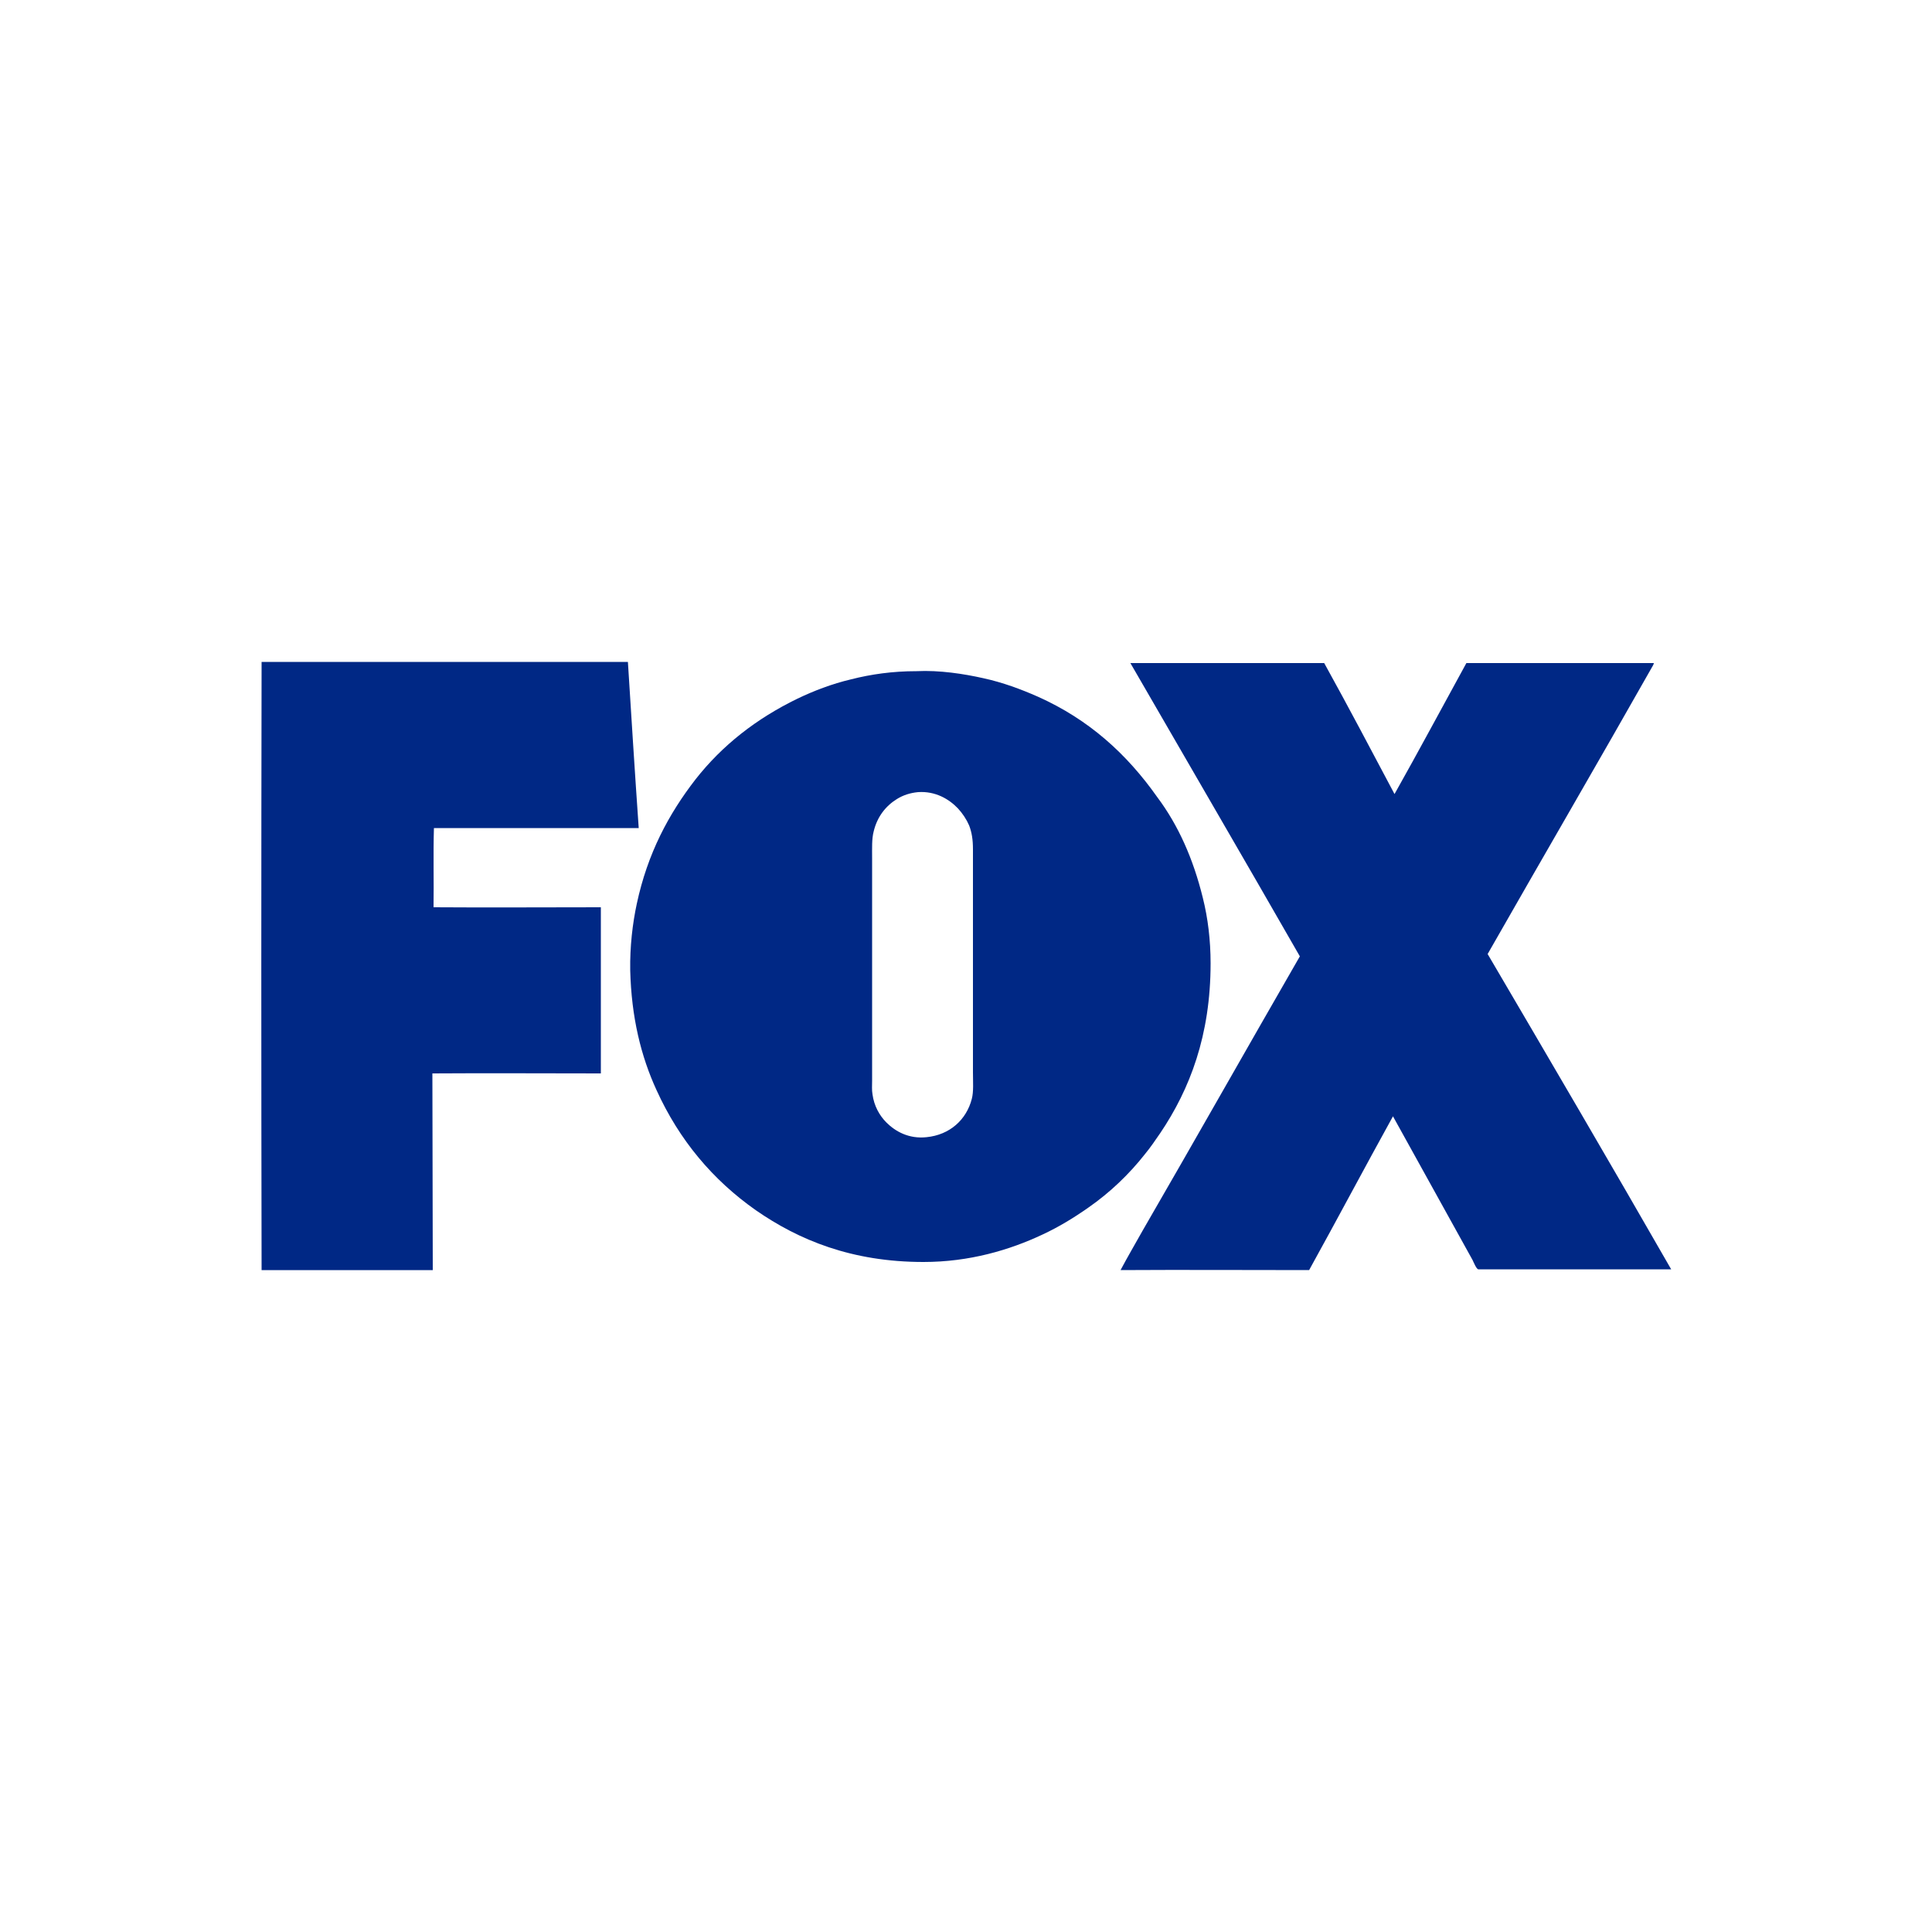
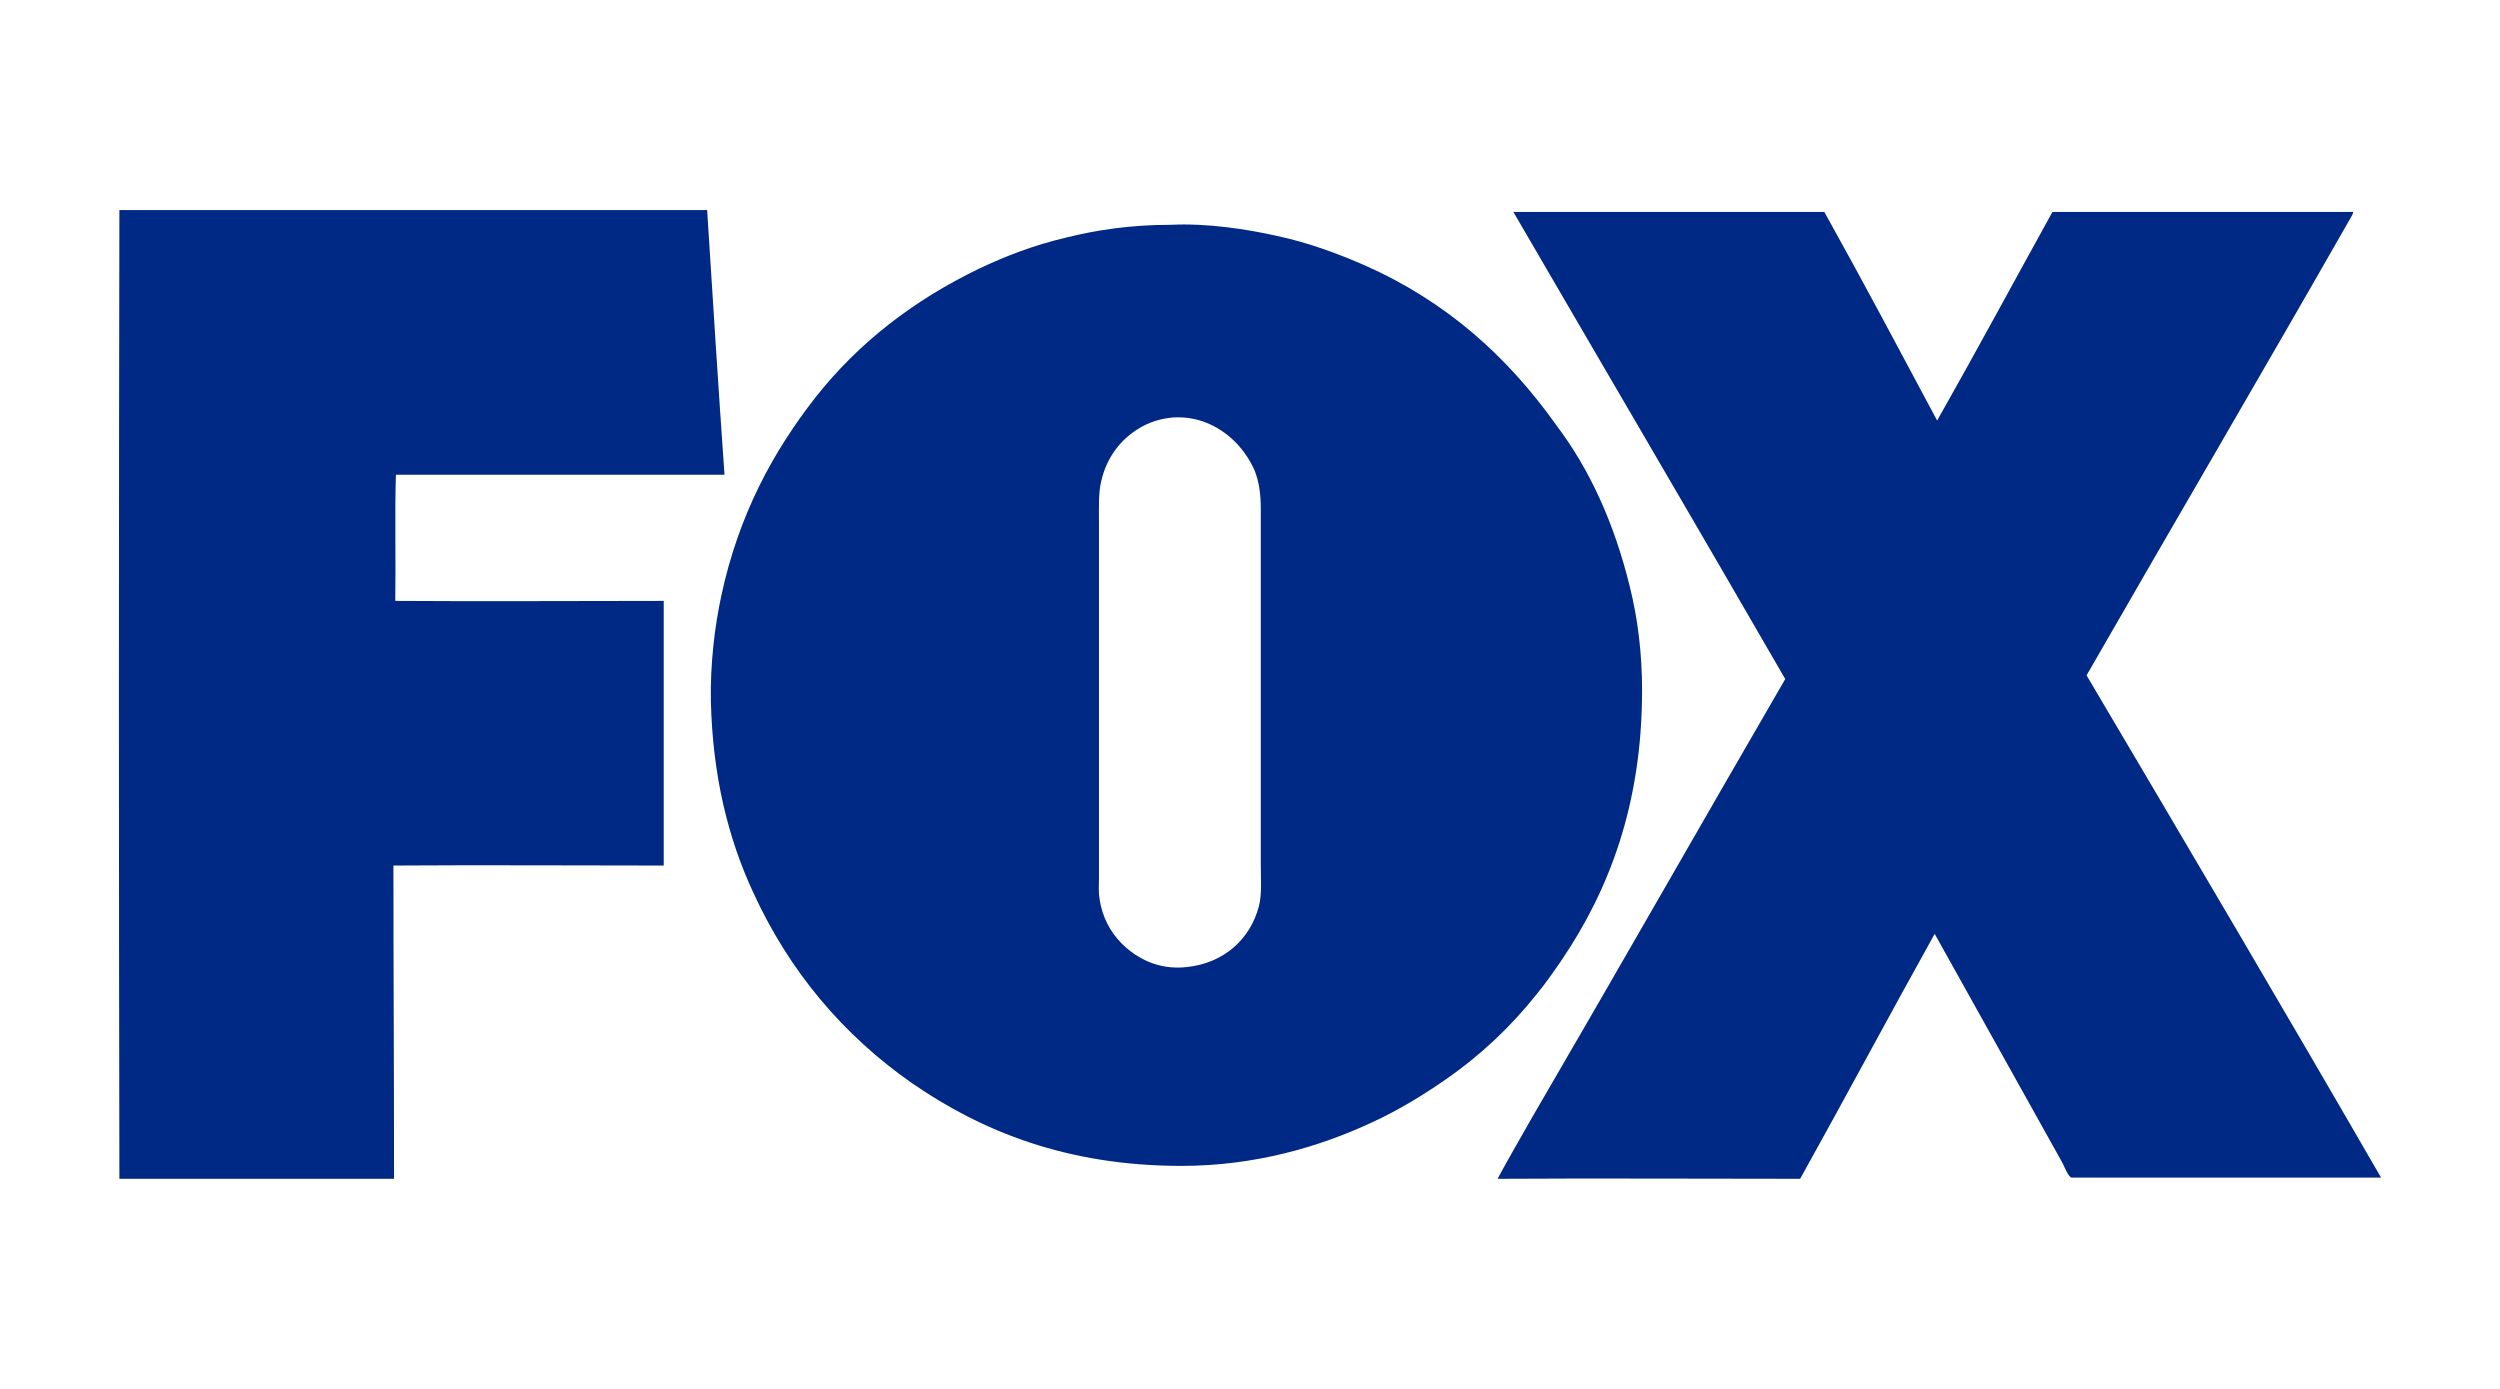
- <svg xmlns="http://www.w3.org/2000/svg" version="1.1" id="Layer_1" x="0px" y="0px" viewBox="0 0 500 500" style="enable-background:new 0 0 500 500;" xml:space="preserve">
-   <style type="text/css">
- 	.st0{fill:#002885;}
- </style>
-   <g id="XMLID_21_">
-     <path id="XMLID_23_" class="st0" d="M432.5,328.5c-16.6,0-33.5,0-49.9,0c-0.5,0-1.3-2-1.5-2.4c-6.9-12.4-13.7-24.8-20.6-37.2   c-7.3,13.2-14.4,26.6-21.7,39.8c-16.3,0-32.5-0.1-48.8,0c1.8-3.4,3.8-6.8,5.7-10.2c13.6-23.5,27.1-47.4,40.7-71   c-14.5-25.3-29.2-50.5-43.8-75.8c0,0-0.1-0.2,0-0.1c16.7,0,33.4,0,50.1,0c6.2,11.2,12.2,22.6,18.2,33.9   c6.3-11.2,12.4-22.6,18.6-33.9c16.2,0,32.3,0,48.5,0c0,0.2-0.1,0.4-0.2,0.6c-14.1,24.9-28.6,49.8-42.8,74.7   C400.9,274,416.9,301.3,432.5,328.5z" />
-     <path id="XMLID_29_" class="st0" d="M311.3,232.4c1.3,5.2,2,10.9,2,16.9c0,18.7-5.4,32.6-13,43.9c-1.3,1.9-2.6,3.8-4,5.5   c-4.1,5.2-9,9.9-14.6,13.8c-3.7,2.6-7.6,5-11.9,7c-8.5,4-18.9,7.1-30.8,7.1c-18.6,0-32.3-5.7-43.4-13.4   c-11.1-7.8-19.8-18.1-25.7-31.1c-4-8.7-6.5-18.8-6.8-31c-0.1-6.1,0.6-12.1,1.7-17.2c2.8-13.1,8.3-23.3,15.2-32.2   c6.9-8.8,15.7-15.7,26.4-20.9c4.2-2,8.8-3.8,13.9-5c5.1-1.3,10.7-2.1,16.8-2.1h0.1c5.9-0.3,12.3,0.7,17.2,1.8   c5.1,1.1,9.9,2.9,14.2,4.8c13.2,5.9,23,14.8,30.9,26C304.9,213.5,308.8,222.2,311.3,232.4z M251.5,284.4c0.5-1.9,0.3-4.4,0.3-6.9   c0-19.3,0-38.3,0-57.7c0-2.5-0.3-4.4-1-6.2c-0.7-1.6-1.7-3.1-2.9-4.4c-2.3-2.4-5.8-4.5-10.3-4.2c-2.1,0.2-3.9,0.8-5.5,1.8   c-2.9,1.8-5.1,4.6-6,8.4c-0.5,1.9-0.4,4.3-0.4,6.8c0,19.1,0,38.4,0,57.7c0,1.2-0.1,2.4,0.1,3.5c0.4,3,1.8,5.5,3.6,7.3   c2.3,2.3,5.8,4.3,10.4,3.8C245.8,293.7,250.1,289.8,251.5,284.4z" />
-     <path id="XMLID_30_" class="st0" d="M165.3,214.3c-17.7,0-35.3,0-53,0c-0.2,6.6,0,13.9-0.1,20.5c14.3,0.1,28.9,0,43.3,0   c0,14.3,0,28.6,0,43c-14.5,0-29.2-0.1-43.6,0c0,17,0.1,33.8,0.1,50.8l0,0.1c-14.7,0-29.5,0-44.2,0l-0.1,0   c-0.1-52.3-0.1-105,0-157.3l0-0.1c31.6,0,63.1,0,94.7,0l0.1,0C163.4,185.6,164.3,200,165.3,214.3z" />
+ <svg xmlns="http://www.w3.org/2000/svg" width="180" height="100">
+   <style type="text/css">.st0{fill:#002885;}</style>
+   <g>
+     <rect x="-1" y="-1" width="182" height="102" id="canvas_background" fill="none" />
+   </g>
+   <g>
+     <g stroke="null" id="XMLID_21_">
+       <path stroke="null" id="XMLID_23_" class="st0" d="m171.438,84.786c-7.41,0 -14.954,0 -22.275,0c-0.223,0 -0.58,-0.886 -0.67,-1.064c-3.08,-5.495 -6.115,-10.99 -9.196,-16.485c-3.259,5.849 -6.428,11.787 -9.687,17.637c-7.276,0 -14.508,-0.044 -21.784,0c0.803,-1.507 1.696,-3.013 2.544,-4.52c6.071,-10.414 12.097,-21.005 18.168,-31.463c-6.473,-11.211 -13.034,-22.378 -19.552,-33.59c0,0 -0.045,-0.089 0,-0.044c7.455,0 14.909,0 22.364,0c2.768,4.963 5.446,10.015 8.124,15.022c2.812,-4.963 5.535,-10.015 8.303,-15.022c7.231,0 14.418,0 21.65,0c0,0.089 -0.045,0.177 -0.089,0.266c-6.294,11.034 -12.767,22.068 -19.105,33.102c7.098,12.009 14.24,24.107 21.203,36.16z" />
+       <path stroke="null" id="XMLID_29_" class="st0" d="m117.336,42.201c0.58,2.304 0.893,4.83 0.893,7.489c0,8.287 -2.41,14.446 -5.803,19.454c-0.58,0.842 -1.161,1.684 -1.786,2.437c-1.83,2.304 -4.017,4.387 -6.517,6.115c-1.652,1.152 -3.393,2.216 -5.312,3.102c-3.794,1.773 -8.437,3.146 -13.749,3.146c-8.303,0 -14.418,-2.526 -19.373,-5.938c-4.955,-3.456 -8.838,-8.021 -11.472,-13.782c-1.786,-3.855 -2.902,-8.331 -3.035,-13.737c-0.045,-2.703 0.268,-5.362 0.759,-7.622c1.25,-5.805 3.705,-10.325 6.785,-14.269c3.08,-3.9 7.008,-6.957 11.785,-9.262c1.875,-0.886 3.928,-1.684 6.205,-2.216c2.277,-0.576 4.776,-0.931 7.499,-0.931l0.045,0c2.634,-0.133 5.491,0.31 7.678,0.798c2.277,0.487 4.419,1.285 6.339,2.127c5.892,2.615 10.267,6.558 13.793,11.522c2.41,3.191 4.151,7.046 5.267,11.566zm-26.694,23.043c0.223,-0.842 0.134,-1.95 0.134,-3.058c0,-8.553 0,-16.972 0,-25.569c0,-1.108 -0.134,-1.95 -0.446,-2.747c-0.312,-0.709 -0.759,-1.374 -1.295,-1.95c-1.027,-1.064 -2.589,-1.994 -4.598,-1.861c-0.937,0.089 -1.741,0.355 -2.455,0.798c-1.295,0.798 -2.277,2.038 -2.678,3.722c-0.223,0.842 -0.179,1.905 -0.179,3.013c0,8.464 0,17.016 0,25.569c0,0.532 -0.045,1.064 0.045,1.551c0.179,1.329 0.803,2.437 1.607,3.235c1.027,1.019 2.589,1.905 4.642,1.684c2.678,-0.266 4.598,-1.994 5.223,-4.387z" />
+       <path stroke="null" id="XMLID_30_" class="st0" d="m52.163,34.18c-7.901,0 -15.757,0 -23.658,0c-0.089,2.925 0,6.16 -0.045,9.084c6.383,0.044 12.901,0 19.328,0c0,6.337 0,12.674 0,19.055c-6.473,0 -13.034,-0.044 -19.462,0c0,7.533 0.045,14.978 0.045,22.511l0,0.044c-6.562,0 -13.168,0 -19.73,0l-0.045,0c-0.045,-23.176 -0.045,-46.529 0,-69.705l0,-0.044c14.106,0 28.167,0 42.273,0l0.045,0c0.402,6.337 0.803,12.718 1.25,19.055z" />
+     </g>
  </g>
</svg>
